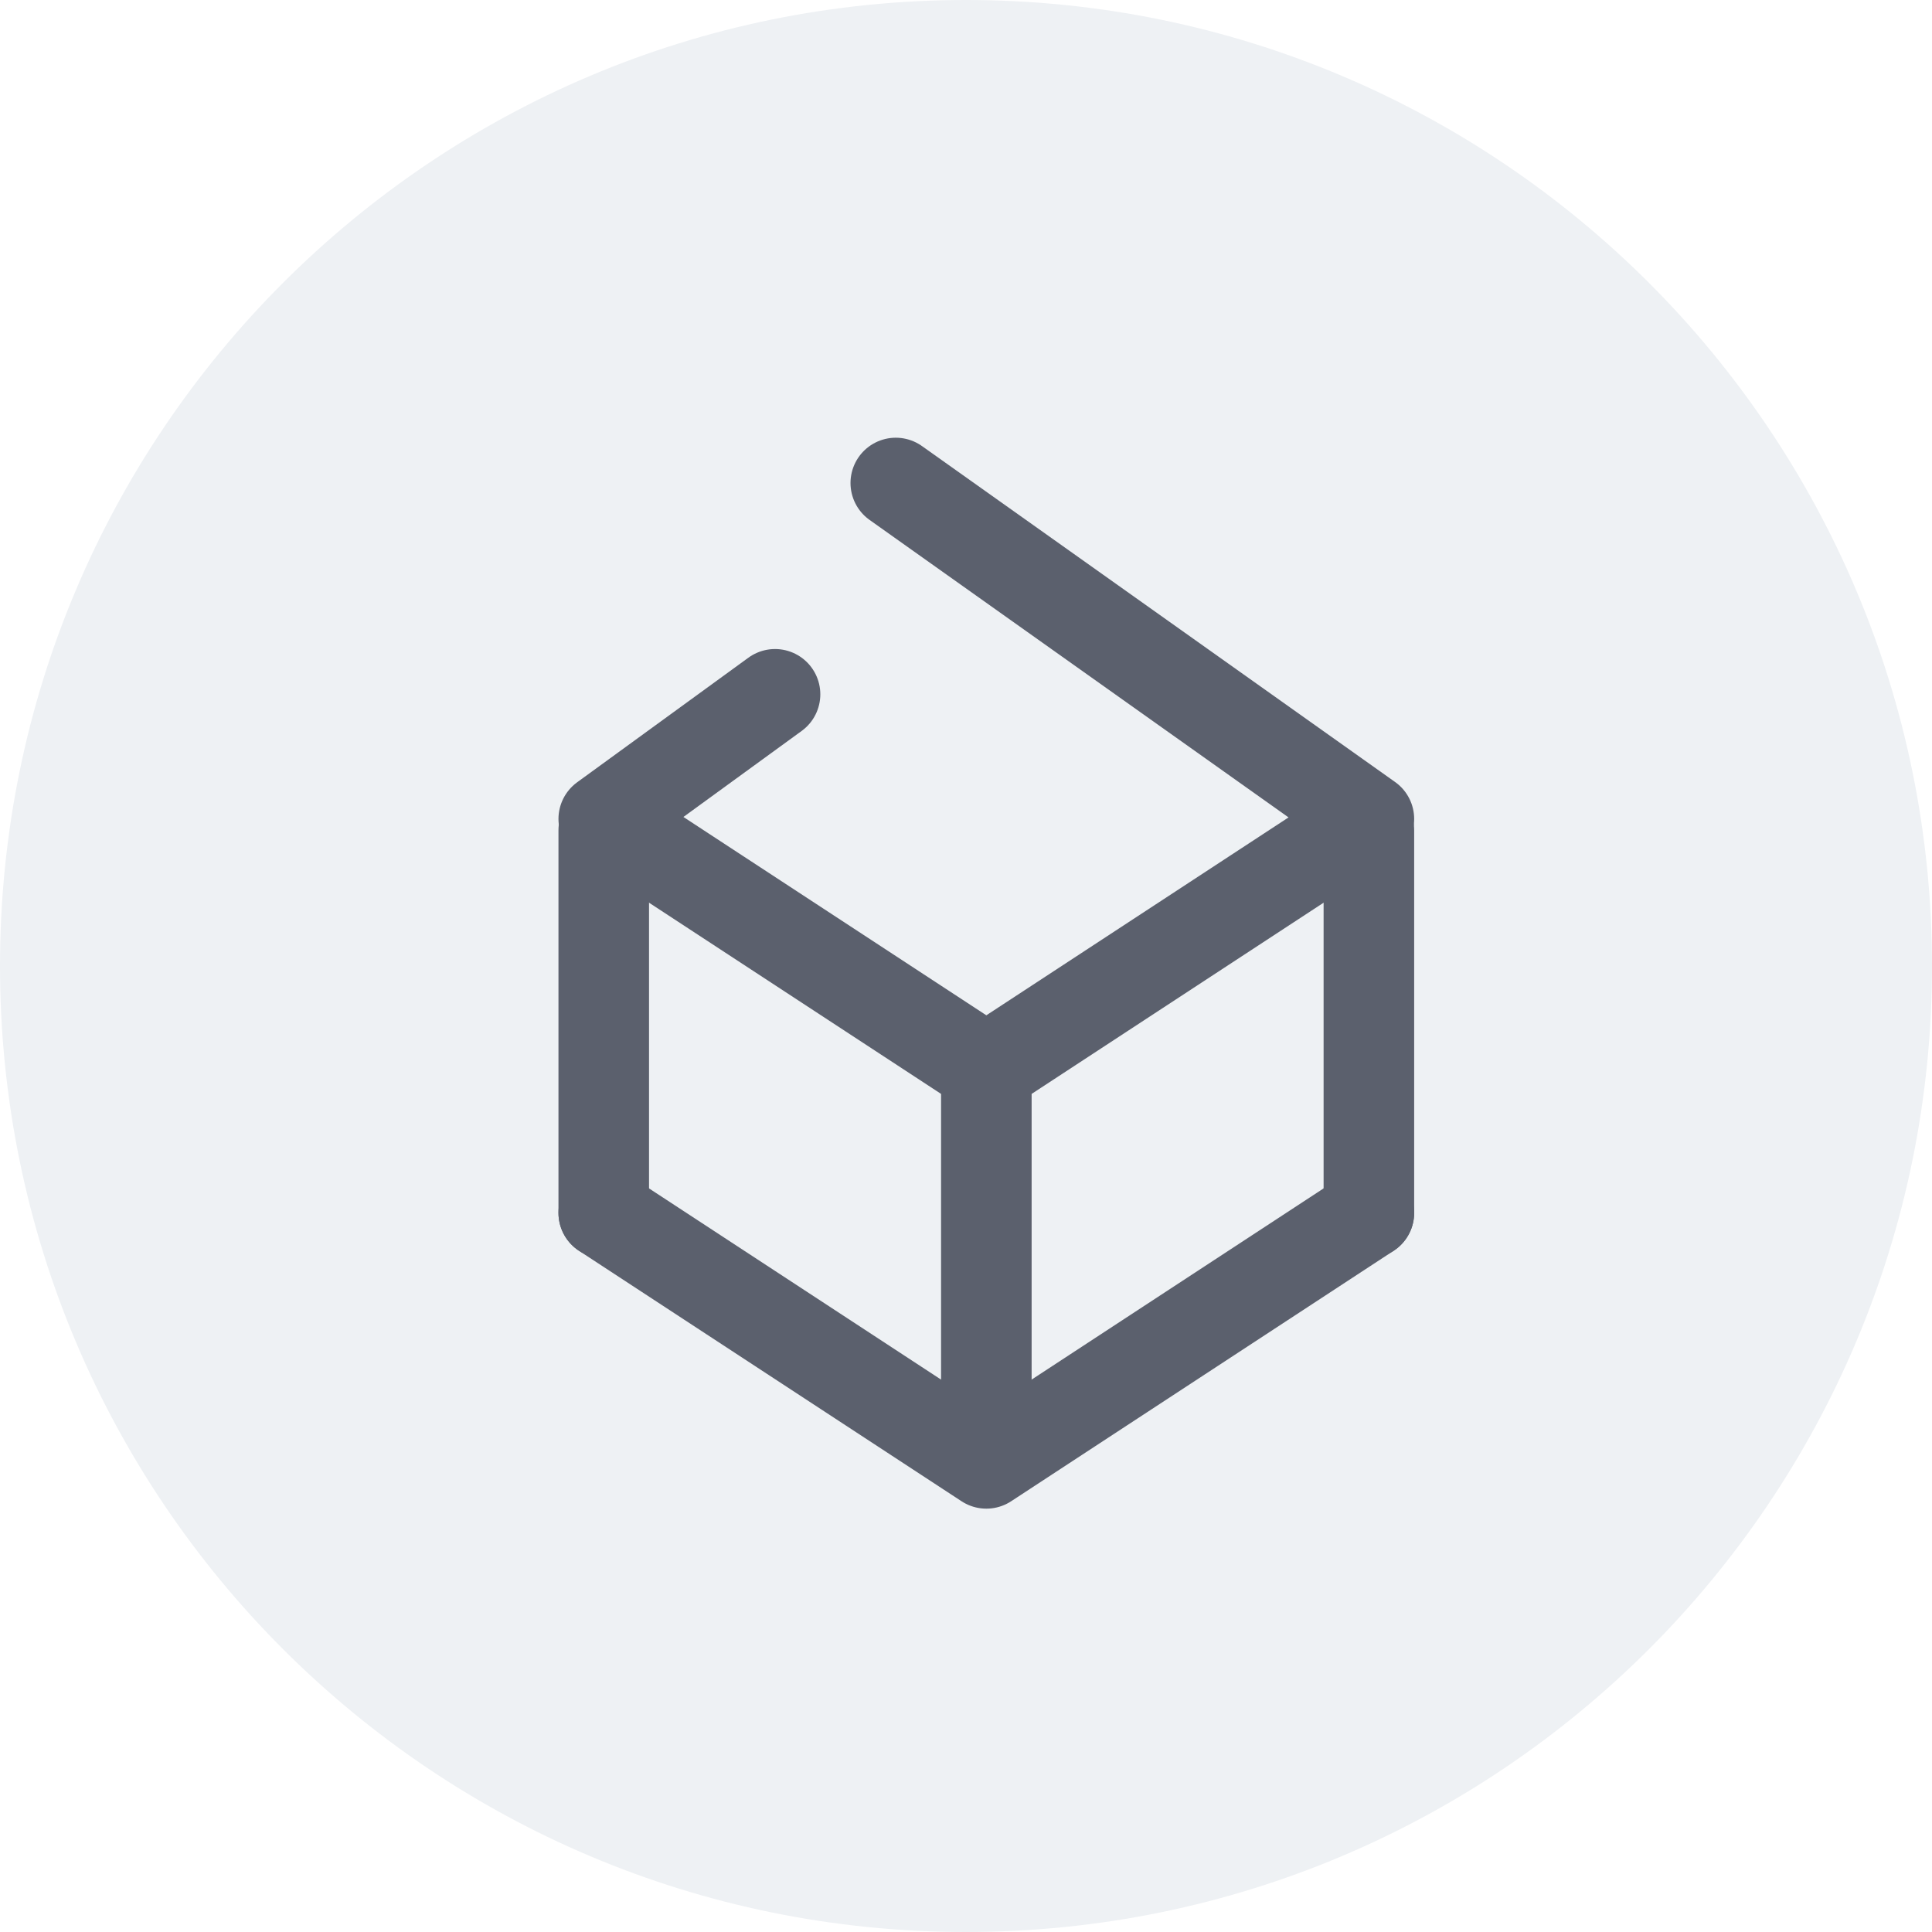
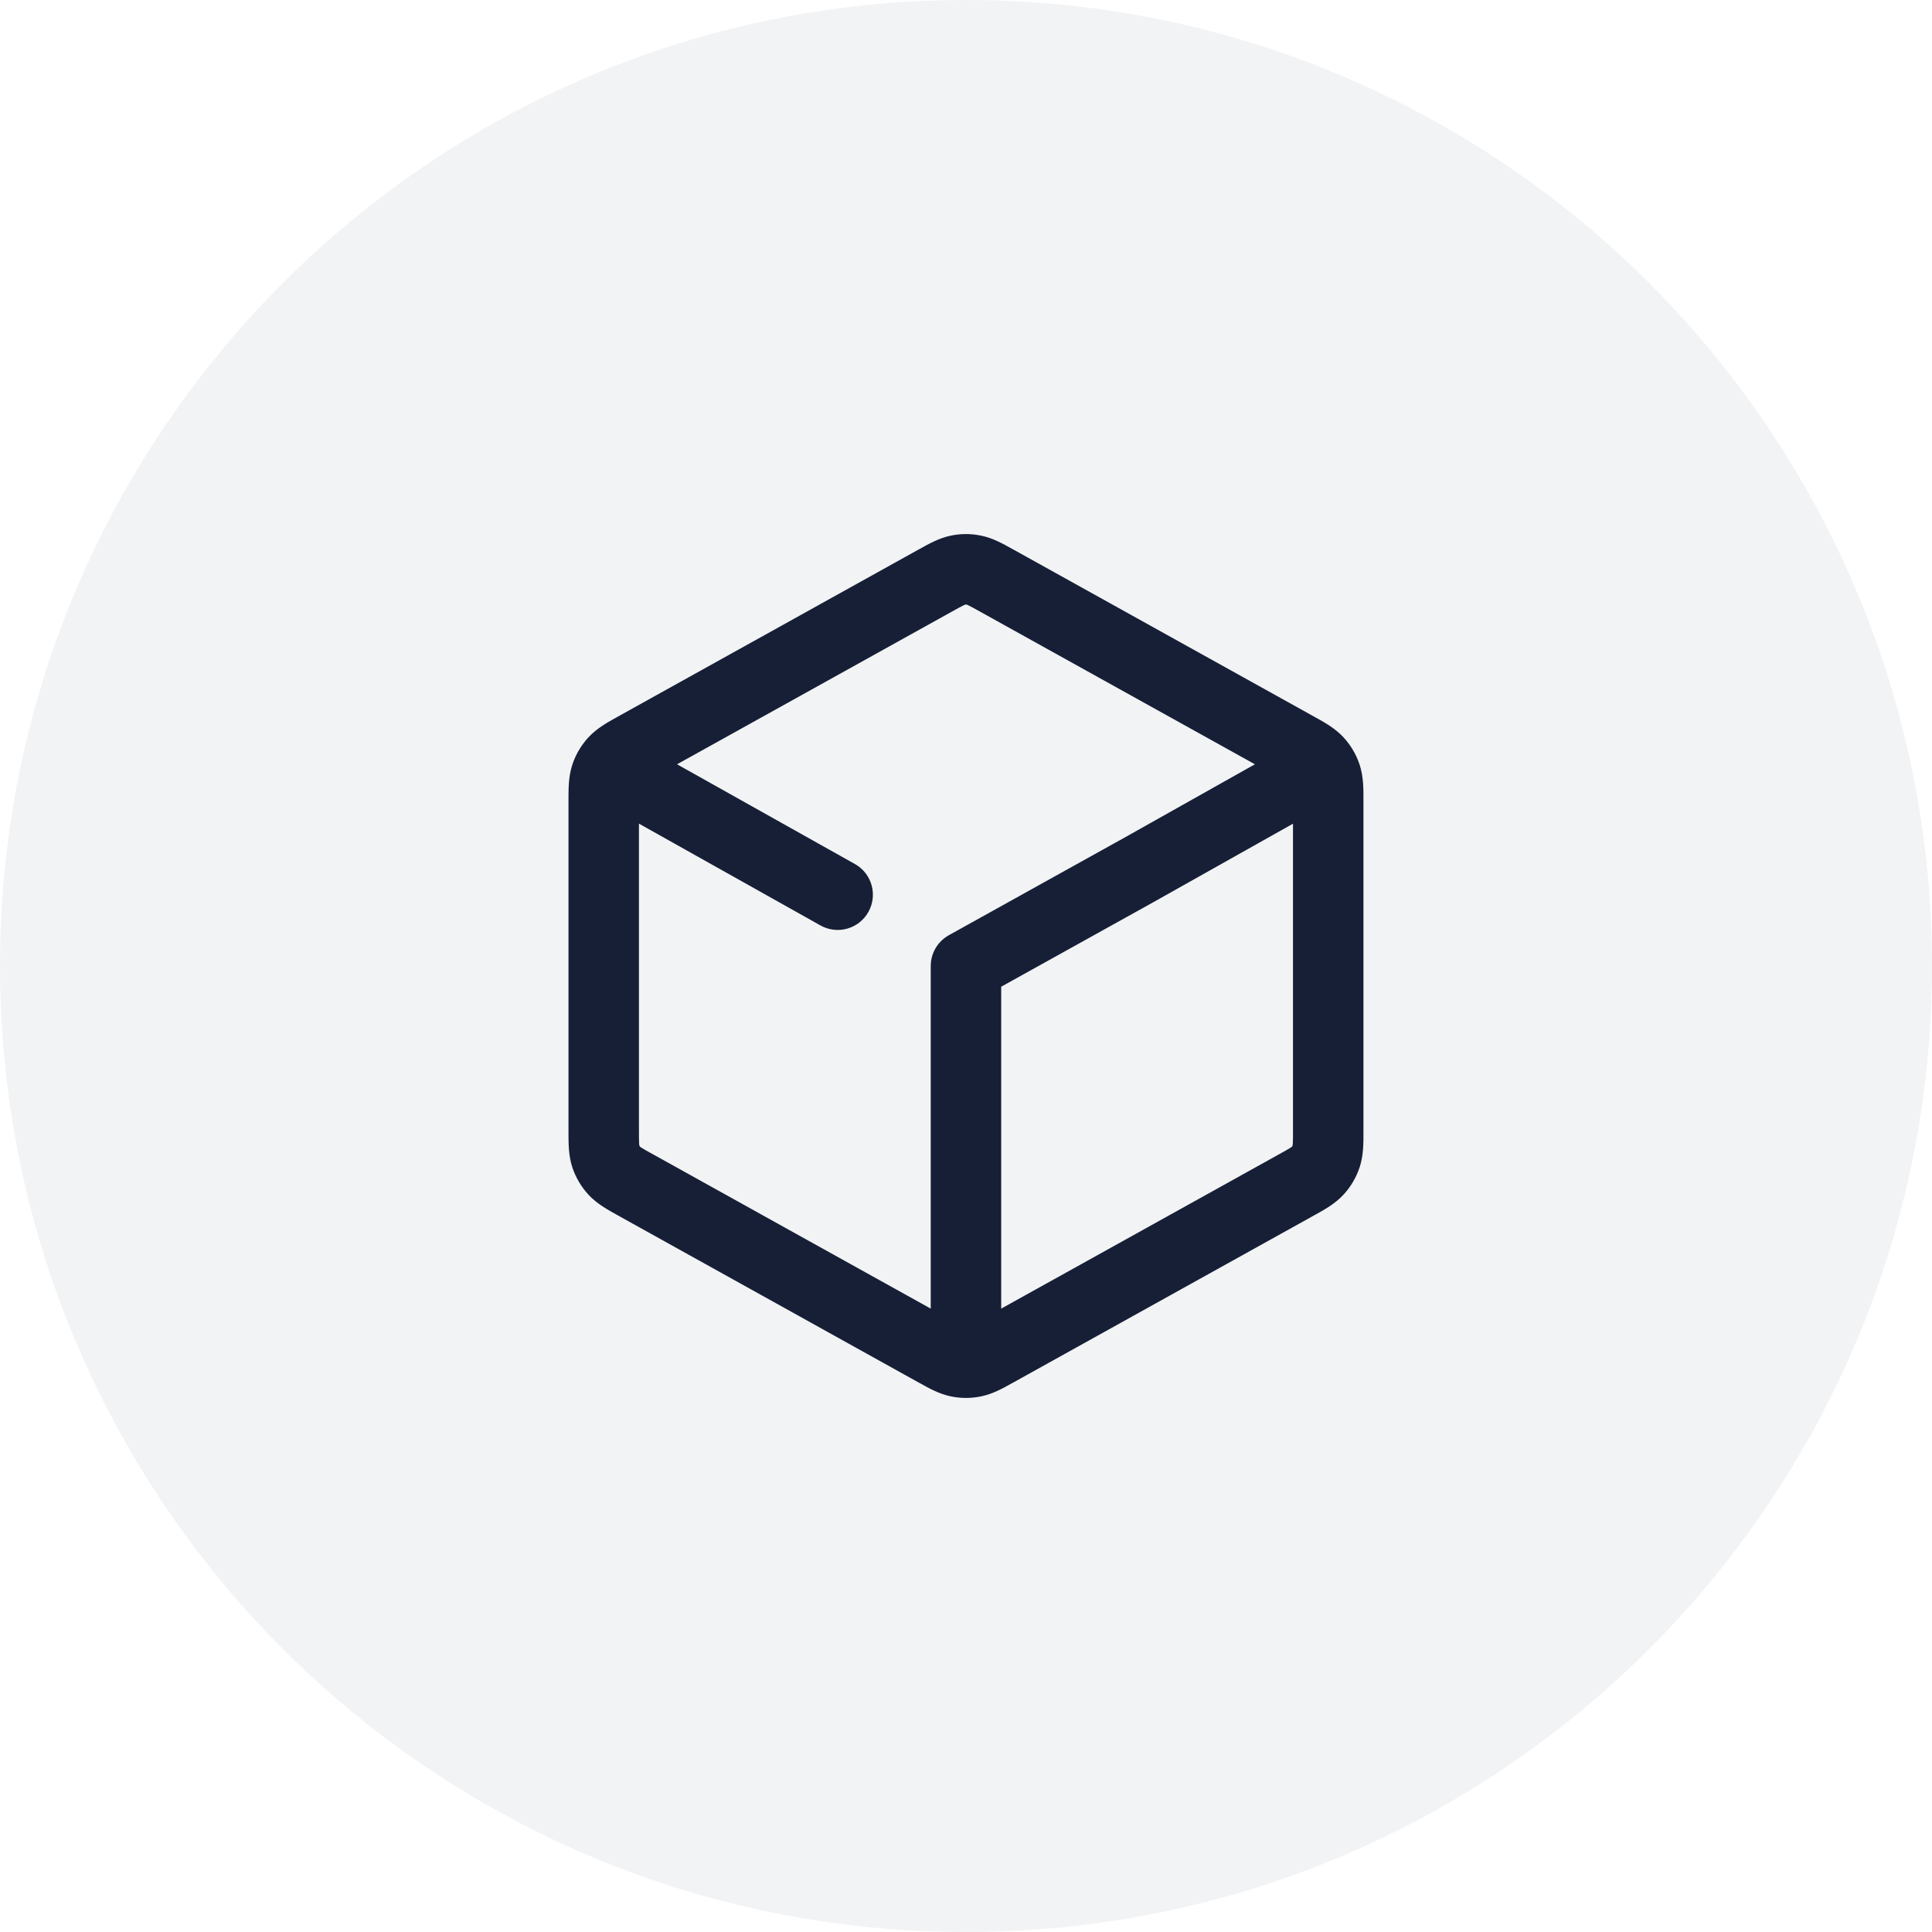
<svg xmlns="http://www.w3.org/2000/svg" width="32" height="32" viewBox="0 0 32 32" fill="none">
-   <circle cx="16" cy="16" r="16" fill="#EEF1F4" />
-   <path d="M12.837 11.5L10 13.564L16.337 17.713L22.673 13.564L14.837 8" stroke="#5B606D" stroke-width="1.5" stroke-linecap="round" stroke-linejoin="round" />
-   <path d="M10 20.089L16.337 24.238L22.673 20.089" stroke="#5B606D" stroke-width="1.5" stroke-linecap="round" stroke-linejoin="round" />
-   <path d="M10 20.089V13.752" stroke="#5B606D" stroke-width="1.5" stroke-linecap="round" stroke-linejoin="round" />
-   <path d="M16.337 24.049V17.713" stroke="#5B606D" stroke-width="1.5" stroke-linecap="round" stroke-linejoin="round" />
-   <path d="M22.673 20.089V13.752" stroke="#5B606D" stroke-width="1.5" stroke-linecap="round" stroke-linejoin="round" />
+   <rect width="32" height="32" rx="16" fill="#F2F3F5" />
+   <path fill-rule="evenodd" clip-rule="evenodd" d="M15.748 8.872C15.914 8.837 16.085 8.837 16.251 8.872C16.443 8.911 16.614 9.007 16.762 9.09C16.775 9.097 16.788 9.104 16.801 9.111L21.734 11.852C21.748 11.86 21.761 11.867 21.775 11.875C21.932 11.961 22.113 12.061 22.252 12.212C22.304 12.268 22.35 12.329 22.391 12.393C22.445 12.479 22.488 12.57 22.52 12.667C22.584 12.862 22.584 13.069 22.583 13.247C22.583 13.263 22.583 13.279 22.583 13.294V18.706C22.583 18.721 22.583 18.737 22.583 18.753C22.584 18.931 22.584 19.139 22.52 19.333C22.464 19.502 22.373 19.657 22.252 19.788C22.113 19.939 21.932 20.039 21.775 20.125C21.761 20.133 21.748 20.141 21.734 20.148L16.801 22.889C16.788 22.896 16.775 22.903 16.762 22.91C16.614 22.993 16.443 23.089 16.251 23.128C16.085 23.163 15.914 23.163 15.748 23.128C15.556 23.089 15.385 22.993 15.237 22.91C15.224 22.903 15.211 22.896 15.198 22.889L10.265 20.148C10.251 20.141 10.238 20.133 10.224 20.125C10.068 20.039 9.886 19.939 9.747 19.788C9.626 19.657 9.535 19.502 9.479 19.333C9.415 19.139 9.416 18.931 9.416 18.753C9.416 18.737 9.416 18.721 9.416 18.706V13.294C9.416 13.279 9.416 13.263 9.416 13.247C9.416 13.069 9.415 12.862 9.479 12.667C9.511 12.57 9.554 12.479 9.608 12.393C9.649 12.329 9.695 12.268 9.747 12.212C9.886 12.061 10.068 11.961 10.224 11.875C10.238 11.867 10.251 11.86 10.265 11.852L15.198 9.111C15.211 9.104 15.224 9.097 15.237 9.09C15.385 9.007 15.556 8.911 15.748 8.872ZM15.988 10.014C15.983 10.015 15.975 10.019 15.96 10.026C15.919 10.046 15.865 10.075 15.765 10.131L11.214 12.659L14.16 14.311C14.441 14.468 14.541 14.824 14.383 15.105C14.226 15.386 13.87 15.486 13.589 15.328L10.583 13.642V18.706C10.583 18.827 10.583 18.892 10.586 18.94C10.587 18.957 10.588 18.967 10.589 18.972C10.592 18.98 10.596 18.987 10.601 18.994C10.605 18.997 10.614 19.002 10.628 19.012C10.669 19.038 10.726 19.07 10.832 19.128L15.416 21.675L15.416 16C15.416 15.788 15.531 15.593 15.716 15.49L18.547 13.917L18.55 13.916L20.785 12.659L16.234 10.131C16.134 10.075 16.08 10.046 16.039 10.026C16.025 10.019 16.016 10.015 16.012 10.014C16.004 10.012 15.995 10.012 15.988 10.014ZM21.416 13.643V18.706C21.416 18.827 21.416 18.892 21.413 18.94C21.412 18.957 21.411 18.967 21.41 18.972C21.407 18.98 21.403 18.987 21.398 18.994C21.394 18.997 21.386 19.002 21.371 19.012C21.33 19.038 21.273 19.07 21.168 19.128L16.583 21.675L16.583 16.343L19.116 14.936L21.416 13.643Z" fill="#161F36" />
</svg>
